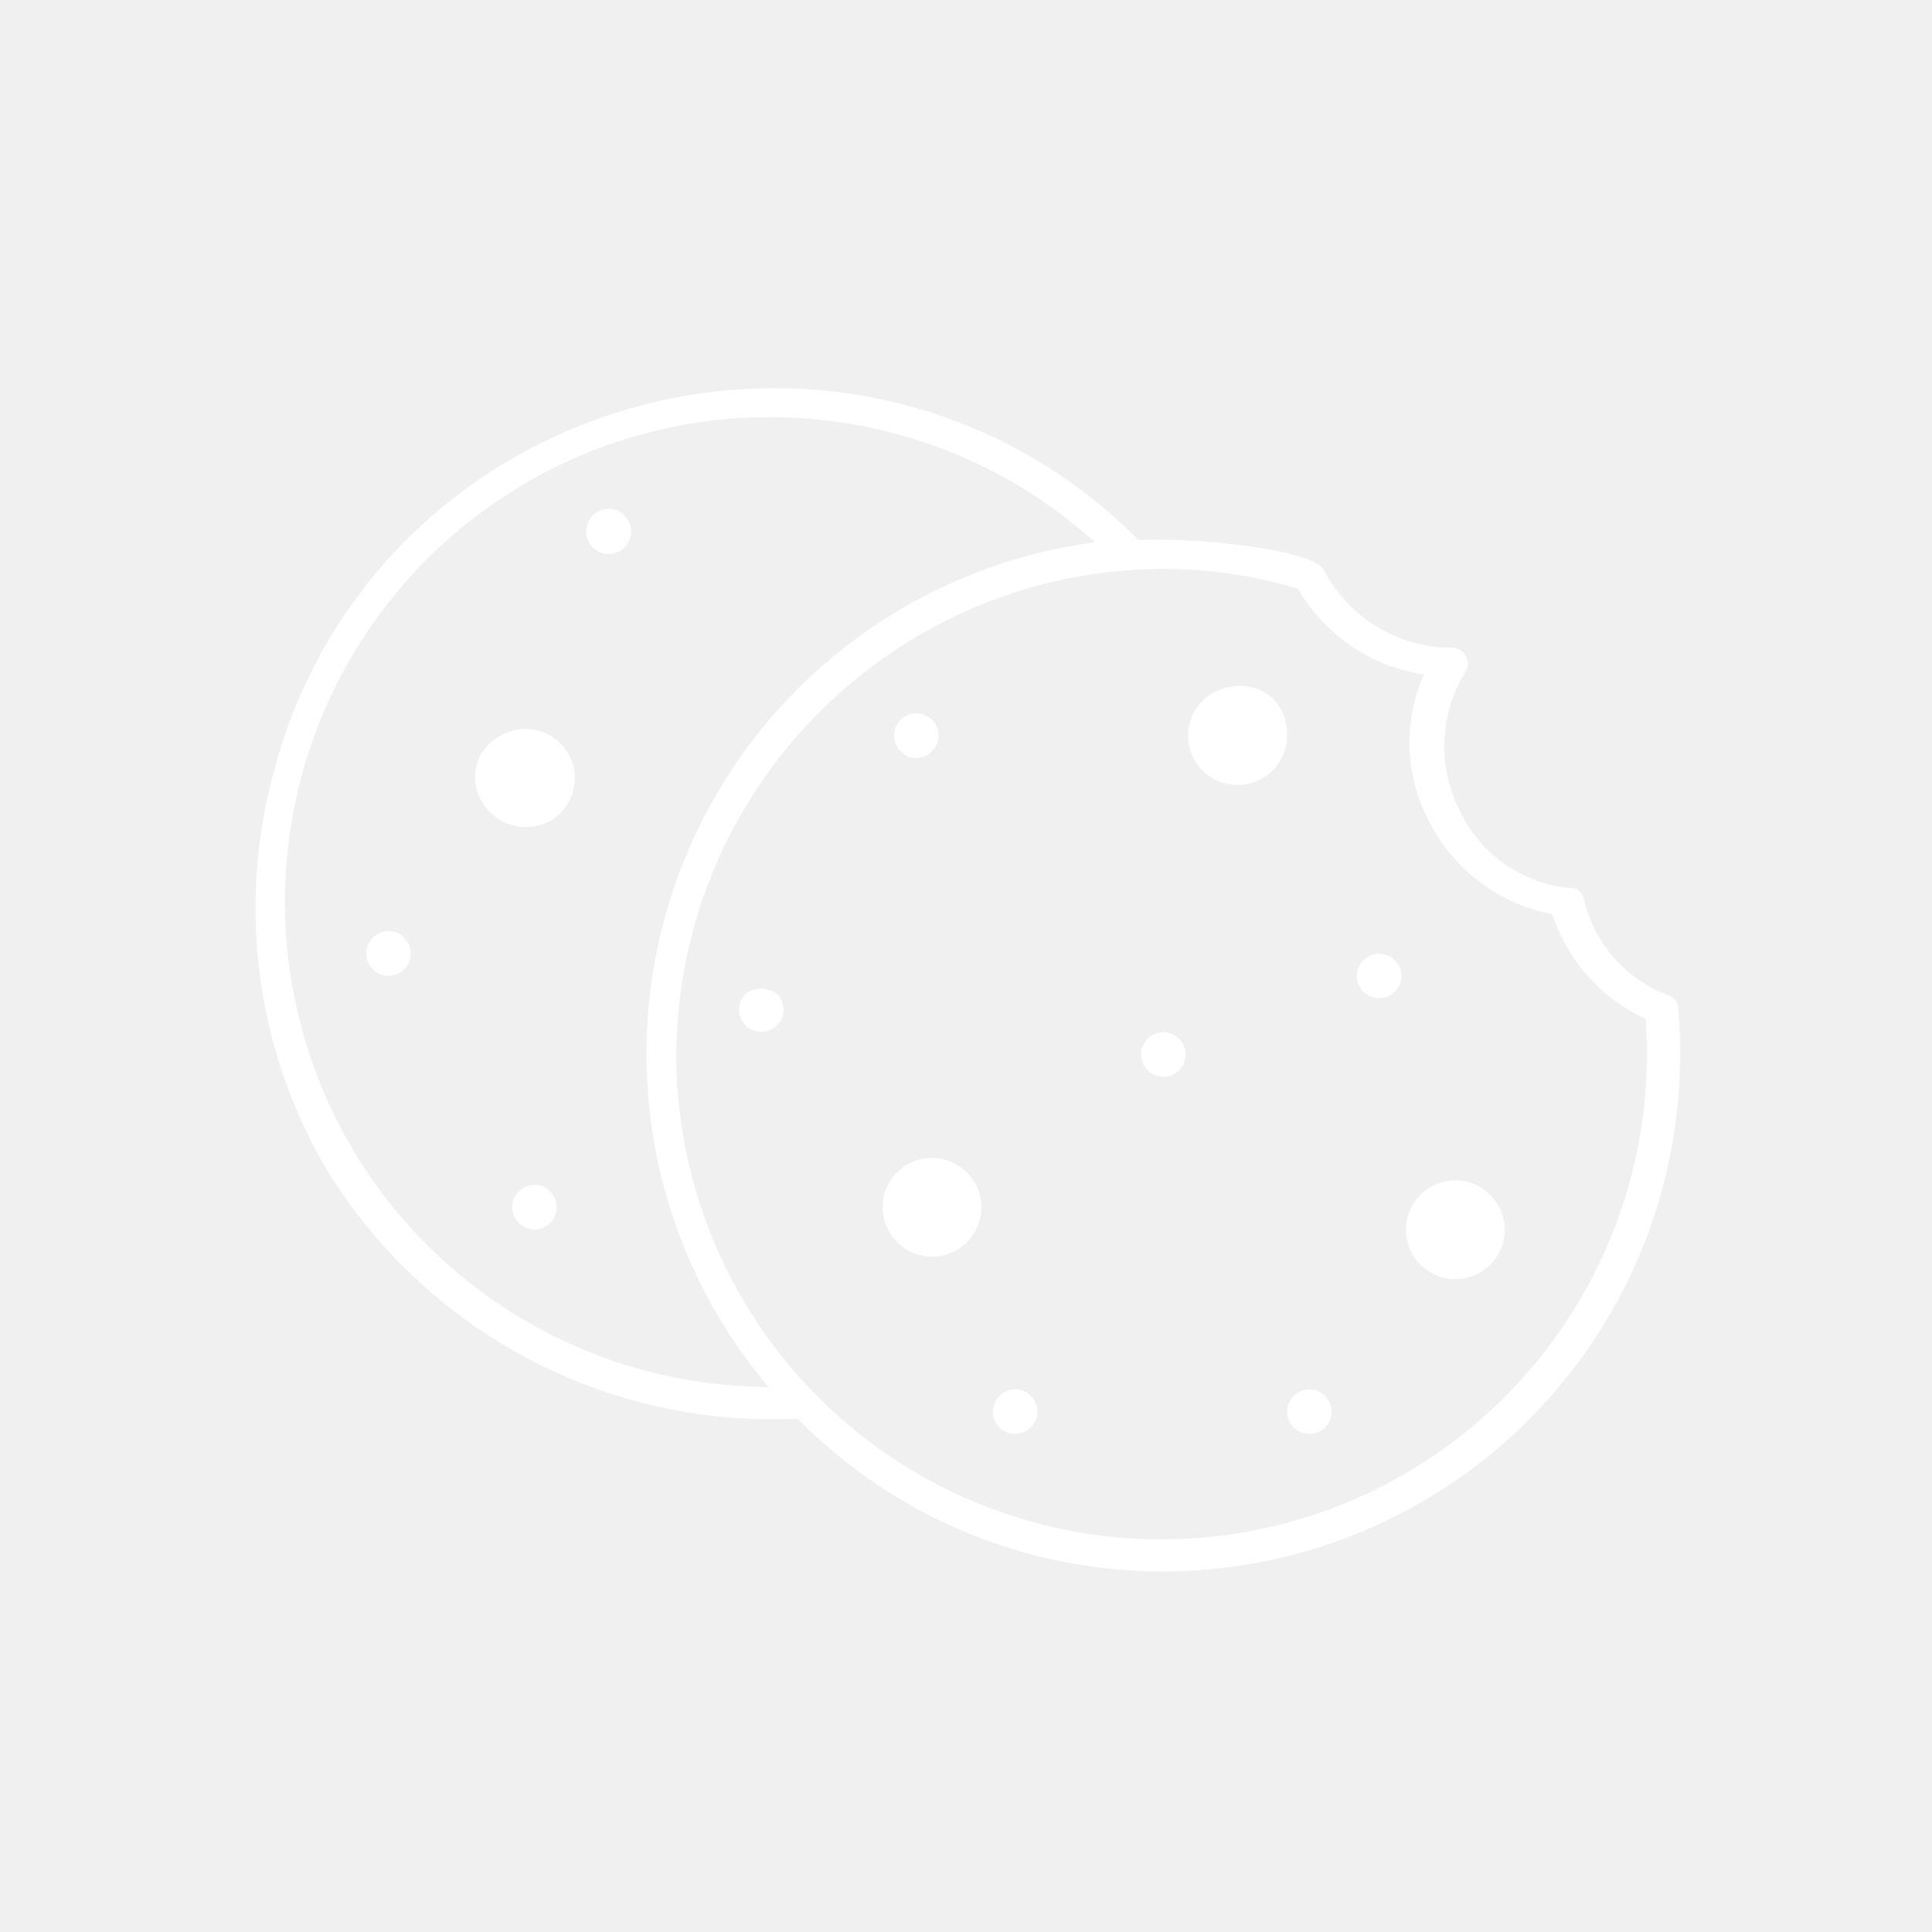
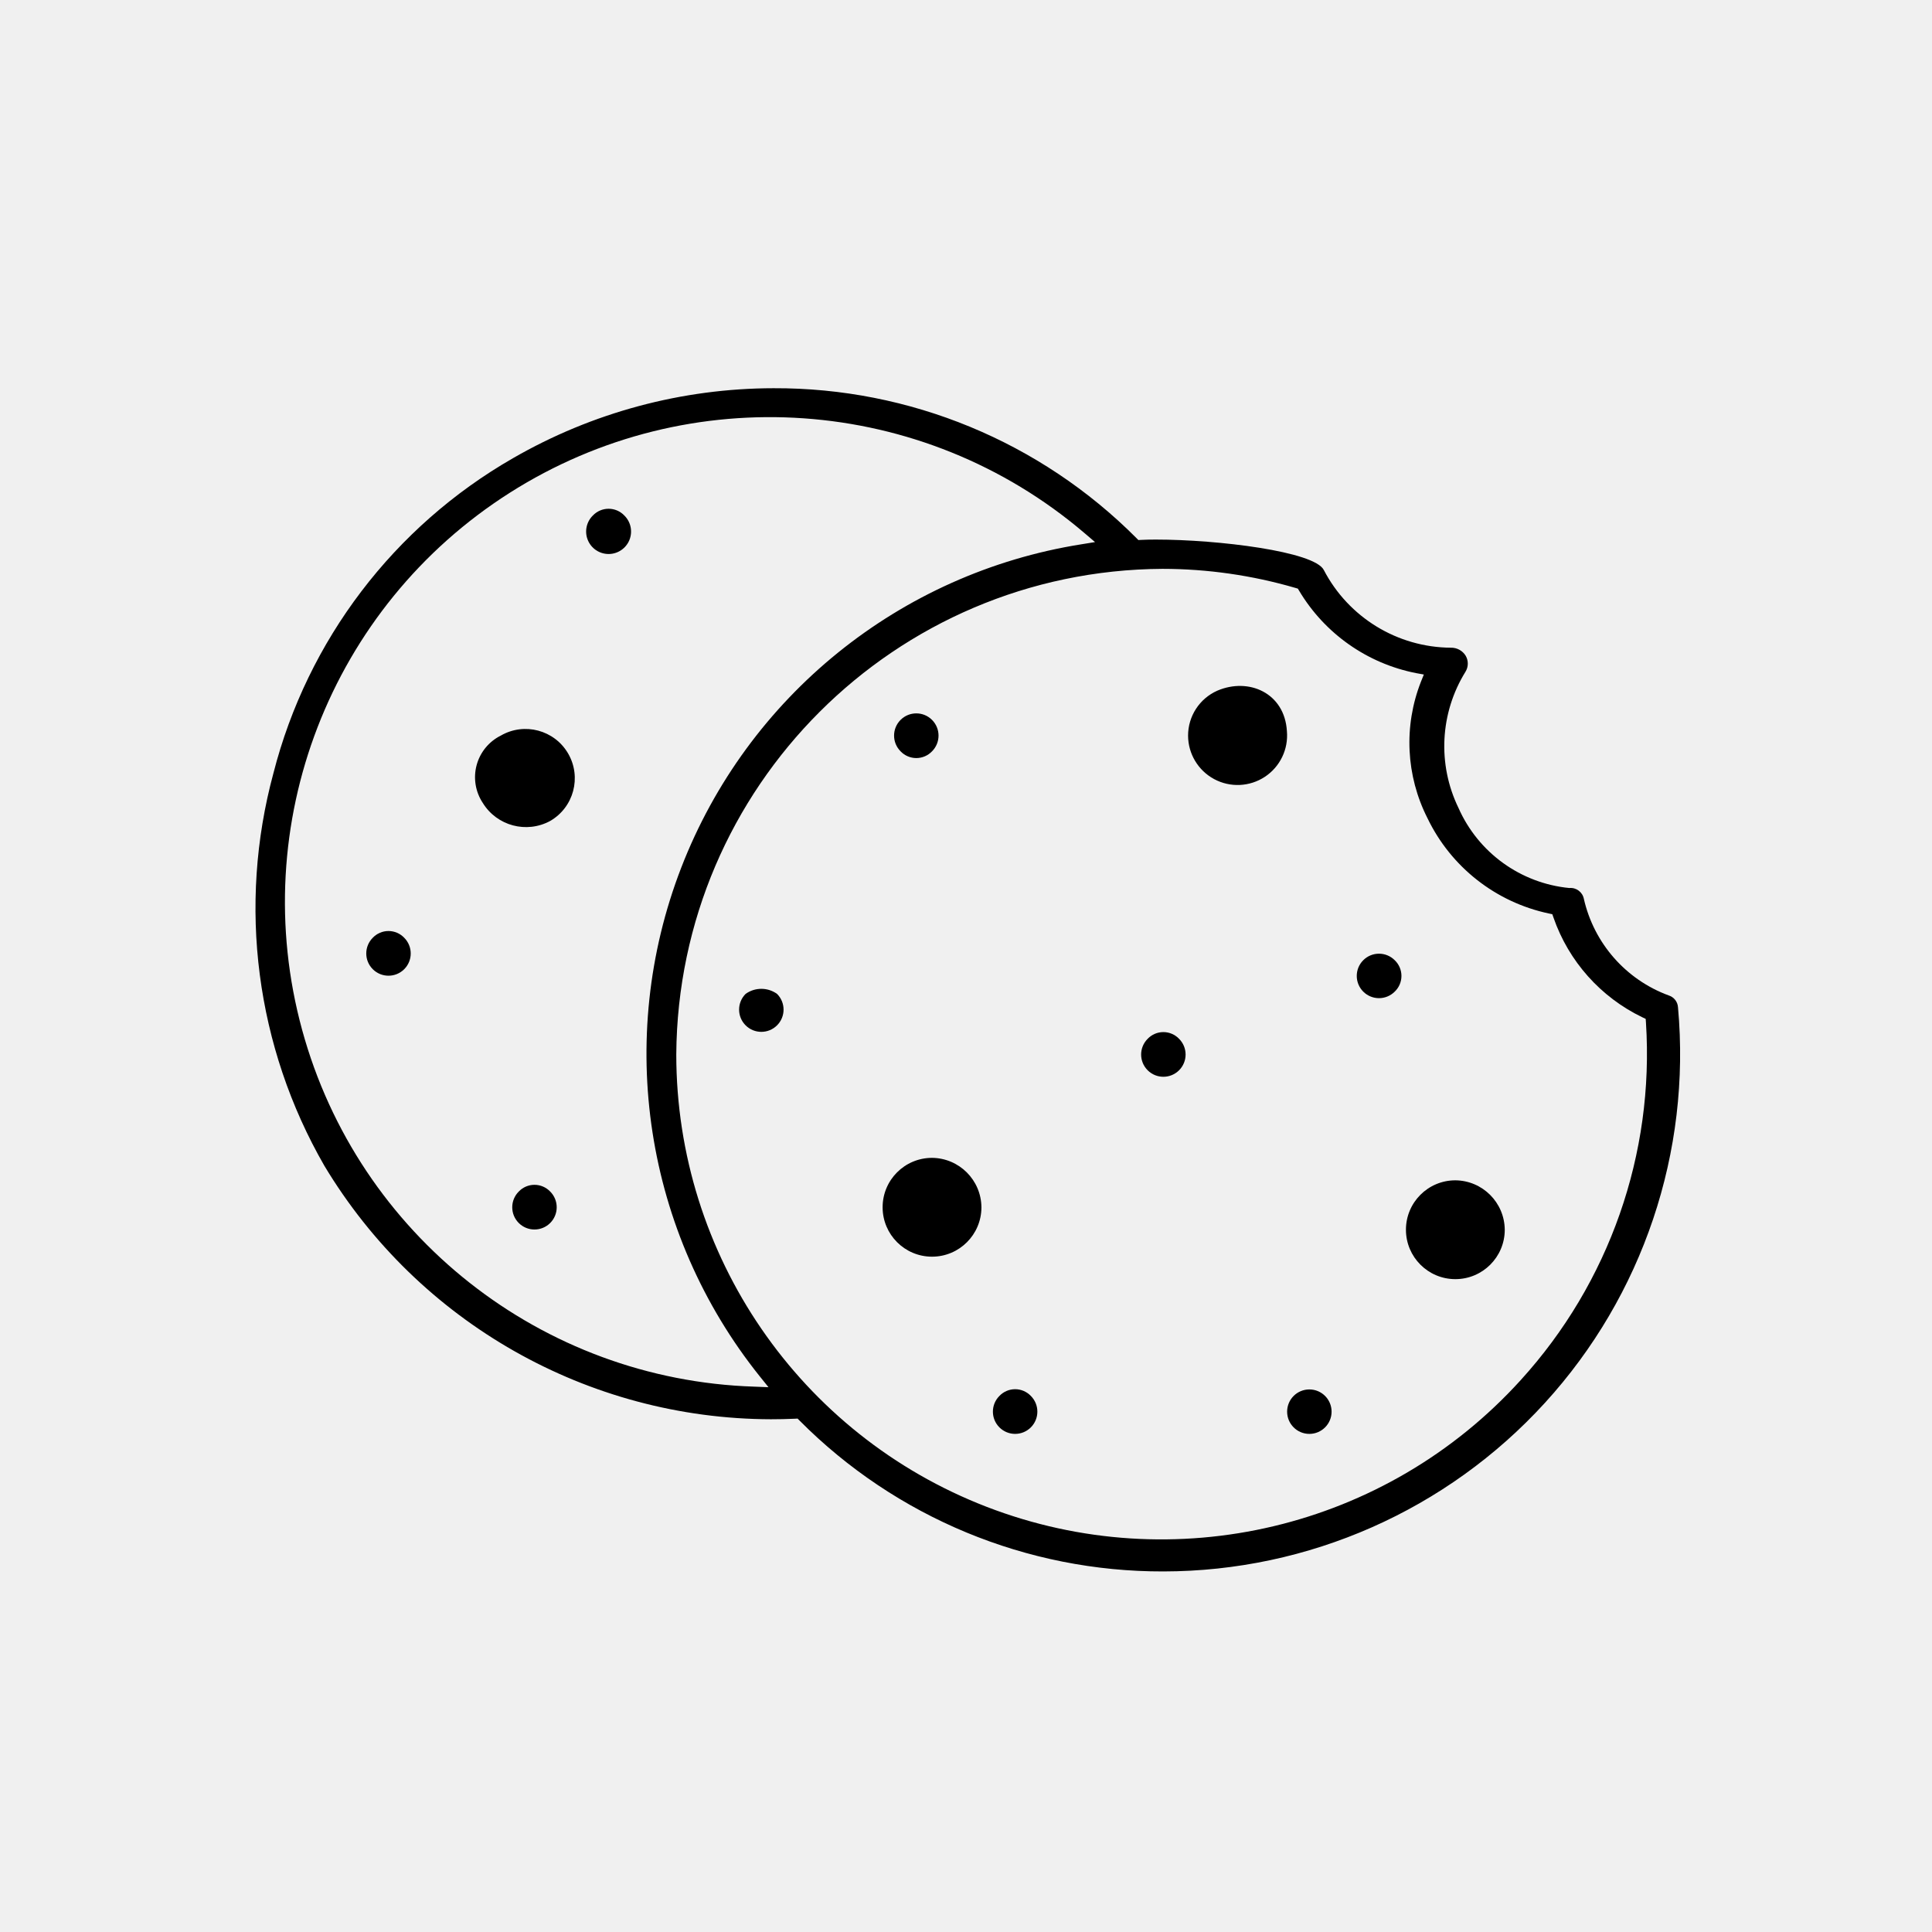
<svg xmlns="http://www.w3.org/2000/svg" width="150" height="150" viewBox="0 0 150 150">
  <path style="fill:none" d="M127.771,79.106l-.265-.125a13.517,13.517,0,0,1-6.892-7.734l-.093-.267-.277-.058a13.577,13.577,0,0,1-9.416-7.399,12.944,12.944,0,0,1-.51-10.584l.228-.568-.602-.109a13.645,13.645,0,0,1-9.078-6.392l-.101-.168-.188-.055A36.946,36.946,0,0,0,90.25,44.165a37.677,37.677,0,1,0-.101,75.353A37.734,37.734,0,0,0,127.791,79.398Zm-67.44.502a1.726,1.726,0,0,1-2.441-2.441,2.091,2.091,0,0,1,2.441,0A1.686,1.686,0,0,1,60.33,79.608ZM69.921,55.892a1.726,1.726,0,1,1,0,2.441A1.686,1.686,0,0,1,69.921,55.892Zm2.441,41.677a3.836,3.836,0,1,1,3.836-3.836A3.87,3.87,0,0,1,72.362,97.569Zm7.673,13.253a1.726,1.726,0,1,1,0-2.441A1.686,1.686,0,0,1,80.035,110.822ZM91.544,83.095a1.726,1.726,0,1,1,0-2.441A1.686,1.686,0,0,1,91.544,83.095Zm4.534-22.146a3.87,3.87,0,0,1-3.836-3.836,3.815,3.815,0,0,1,2.267-3.488c2.441-1.046,5.231.174,5.406,3.139A3.855,3.855,0,0,1,96.078,60.949Zm6.801,49.873a1.726,1.726,0,1,1,0-2.441A1.686,1.686,0,0,1,102.879,110.822Zm5.406-33.83a1.726,1.726,0,1,1,0-2.441A1.683,1.683,0,0,1,108.285,76.992Zm4.708,22.321a3.836,3.836,0,1,1,3.836-3.836A3.87,3.87,0,0,1,112.993,99.313Z" />
  <path style="fill:none" d="M50.192,81.874A39.999,39.999,0,0,1,83.951,42.26l1.066-.173-.822-.701a37.57,37.57,0,1,0-25.63,66.273l1.101.045-.69-.858A39.953,39.953,0,0,1,50.192,81.874ZM31.383,75.248a1.726,1.726,0,1,1,0-2.441A1.686,1.686,0,0,1,31.383,75.248Zm11.335,19.705a1.726,1.726,0,1,1,0-2.441A1.686,1.686,0,0,1,42.718,94.953Zm0-31.214a3.937,3.937,0,0,1-5.231-1.395,3.61,3.61,0,0,1,1.395-5.231,3.828,3.828,0,1,1,3.836,6.626Zm5.755-21.274a1.726,1.726,0,1,1-2.441-2.441,1.686,1.686,0,0,1,2.441,0,1.686,1.686,0,0,1,0,2.441Z" />
-   <path style="fill:#ffffff" d="M72.362,58.333a1.726,1.726,0,1,0-2.441,0A1.686,1.686,0,0,0,72.362,58.333Z" />
-   <path style="fill:#ffffff" d="M89.103,80.654a1.726,1.726,0,1,0,2.441,0A1.686,1.686,0,0,0,89.103,80.654Z" />
-   <path style="fill:#ffffff" d="M57.889,77.166a1.726,1.726,0,1,0,2.441,0A2.091,2.091,0,0,0,57.889,77.166Z" />
-   <path style="fill:#ffffff" d="M108.285,74.55a1.726,1.726,0,1,0,0,2.441A1.686,1.686,0,0,0,108.285,74.55Z" />
-   <circle style="fill:#ffffff" cx="101.658" cy="109.601" r="1.726" />
-   <path style="fill:#ffffff" d="M77.594,108.38a1.726,1.726,0,1,0,2.441,0A1.686,1.686,0,0,0,77.594,108.38Z" />
-   <path style="fill:#ffffff" d="M72.362,89.896a3.836,3.836,0,1,0,3.836,3.836A3.87,3.87,0,0,0,72.362,89.896Z" />
-   <path style="fill:#ffffff" d="M112.993,91.64a3.836,3.836,0,1,0,3.836,3.836A3.87,3.87,0,0,0,112.993,91.64Z" />
-   <path style="fill:#ffffff" d="M94.509,53.625a3.815,3.815,0,0,0-2.267,3.488,3.844,3.844,0,1,0,7.673-.349C99.74,53.799,96.95,52.578,94.509,53.625Z" />
-   <path style="fill:#ffffff" d="M38.881,57.112a3.61,3.61,0,0,0-1.395,5.231,3.937,3.937,0,0,0,5.231,1.395,3.828,3.828,0,1,0-3.836-6.626Z" />
-   <path style="fill:#ffffff" d="M46.031,40.023a1.744,1.744,0,1,0,2.441,0A1.686,1.686,0,0,0,46.031,40.023Z" />
-   <path style="fill:#ffffff" d="M40.276,92.512a1.726,1.726,0,1,0,2.441,0A1.686,1.686,0,0,0,40.276,92.512Z" />
-   <path style="fill:#ffffff" d="M28.942,72.807a1.726,1.726,0,1,0,2.441,0A1.686,1.686,0,0,0,28.942,72.807Z" />
-   <path style="fill:#ffffff" d="M129.552,77.283a10.46,10.46,0,0,1-6.581-7.494,1.051,1.051,0,0,0-1.132-.844,10.518,10.518,0,0,1-8.601-6.213,10.969,10.969,0,0,1,.541-10.576,1.212,1.212,0,0,0,.021-1.236,1.31,1.31,0,0,0-1.155-.632,11.208,11.208,0,0,1-9.864-6.031c-.722-1.444-8.212-2.365-13.052-2.365-.429,0-.808.009-1.122.025l-.223.012-.157-.158A39.558,39.558,0,0,0,60.058,30.141a40.596,40.596,0,0,0-20.23,5.433,39.488,39.488,0,0,0-18.6,24.458,40.089,40.089,0,0,0,3.957,30.48,40.575,40.575,0,0,0,34.668,19.679h.001q.921,0,1.849-.041l.22-.011.156.156a39.685,39.685,0,0,0,28.244,11.711,40.163,40.163,0,0,0,39.957-43.793A1.031,1.031,0,0,0,129.552,77.283Zm-70.986,30.376a37.646,37.646,0,1,1,25.63-66.273l.822.701-1.066.173a40.054,40.054,0,0,0-24.976,64.585l.69.858Zm59.505-.512A37.66,37.66,0,0,1,52.506,81.87,37.958,37.958,0,0,1,90.25,44.165a36.946,36.946,0,0,1,10.327,1.481l.188.055.101.168a13.645,13.645,0,0,0,9.078,6.392l.602.109-.228.568a12.944,12.944,0,0,0,.51,10.584,13.577,13.577,0,0,0,9.416,7.399l.277.058.093.267a13.517,13.517,0,0,0,6.892,7.734l.265.125.021.292A37.632,37.632,0,0,1,118.07,107.148Z" />
+   <path d="M72.362,58.333a1.726,1.726,0,1,0-2.441,0A1.686,1.686,0,0,0,72.362,58.333Z" />
+   <path d="M89.103,80.654a1.726,1.726,0,1,0,2.441,0A1.686,1.686,0,0,0,89.103,80.654Z" />
+   <path d="M57.889,77.166a1.726,1.726,0,1,0,2.441,0A2.091,2.091,0,0,0,57.889,77.166Z" />
+   <path d="M108.285,74.55a1.726,1.726,0,1,0,0,2.441A1.686,1.686,0,0,0,108.285,74.55Z" />
+   <circle cx="101.658" cy="109.601" r="1.726" />
+   <path d="M77.594,108.38a1.726,1.726,0,1,0,2.441,0A1.686,1.686,0,0,0,77.594,108.38Z" />
+   <path d="M72.362,89.896a3.836,3.836,0,1,0,3.836,3.836A3.87,3.87,0,0,0,72.362,89.896Z" />
+   <path d="M112.993,91.64a3.836,3.836,0,1,0,3.836,3.836A3.87,3.87,0,0,0,112.993,91.64Z" />
+   <path d="M94.509,53.625a3.815,3.815,0,0,0-2.267,3.488,3.844,3.844,0,1,0,7.673-.349C99.74,53.799,96.95,52.578,94.509,53.625Z" />
+   <path d="M38.881,57.112a3.61,3.61,0,0,0-1.395,5.231,3.937,3.937,0,0,0,5.231,1.395,3.828,3.828,0,1,0-3.836-6.626Z" />
+   <path d="M46.031,40.023a1.744,1.744,0,1,0,2.441,0A1.686,1.686,0,0,0,46.031,40.023Z" />
+   <path d="M40.276,92.512a1.726,1.726,0,1,0,2.441,0A1.686,1.686,0,0,0,40.276,92.512Z" />
+   <path d="M28.942,72.807a1.726,1.726,0,1,0,2.441,0A1.686,1.686,0,0,0,28.942,72.807Z" />
+   <path d="M129.552,77.283a10.46,10.46,0,0,1-6.581-7.494,1.051,1.051,0,0,0-1.132-.844,10.518,10.518,0,0,1-8.601-6.213,10.969,10.969,0,0,1,.541-10.576,1.212,1.212,0,0,0,.021-1.236,1.31,1.31,0,0,0-1.155-.632,11.208,11.208,0,0,1-9.864-6.031c-.722-1.444-8.212-2.365-13.052-2.365-.429,0-.808.009-1.122.025l-.223.012-.157-.158A39.558,39.558,0,0,0,60.058,30.141a40.596,40.596,0,0,0-20.23,5.433,39.488,39.488,0,0,0-18.6,24.458,40.089,40.089,0,0,0,3.957,30.48,40.575,40.575,0,0,0,34.668,19.679h.001q.921,0,1.849-.041l.22-.011.156.156a39.685,39.685,0,0,0,28.244,11.711,40.163,40.163,0,0,0,39.957-43.793A1.031,1.031,0,0,0,129.552,77.283Zm-70.986,30.376a37.646,37.646,0,1,1,25.63-66.273l.822.701-1.066.173a40.054,40.054,0,0,0-24.976,64.585l.69.858Zm59.505-.512A37.66,37.66,0,0,1,52.506,81.87,37.958,37.958,0,0,1,90.25,44.165a36.946,36.946,0,0,1,10.327,1.481l.188.055.101.168a13.645,13.645,0,0,0,9.078,6.392l.602.109-.228.568a12.944,12.944,0,0,0,.51,10.584,13.577,13.577,0,0,0,9.416,7.399l.277.058.093.267a13.517,13.517,0,0,0,6.892,7.734l.265.125.021.292A37.632,37.632,0,0,1,118.07,107.148Z" />
</svg>
